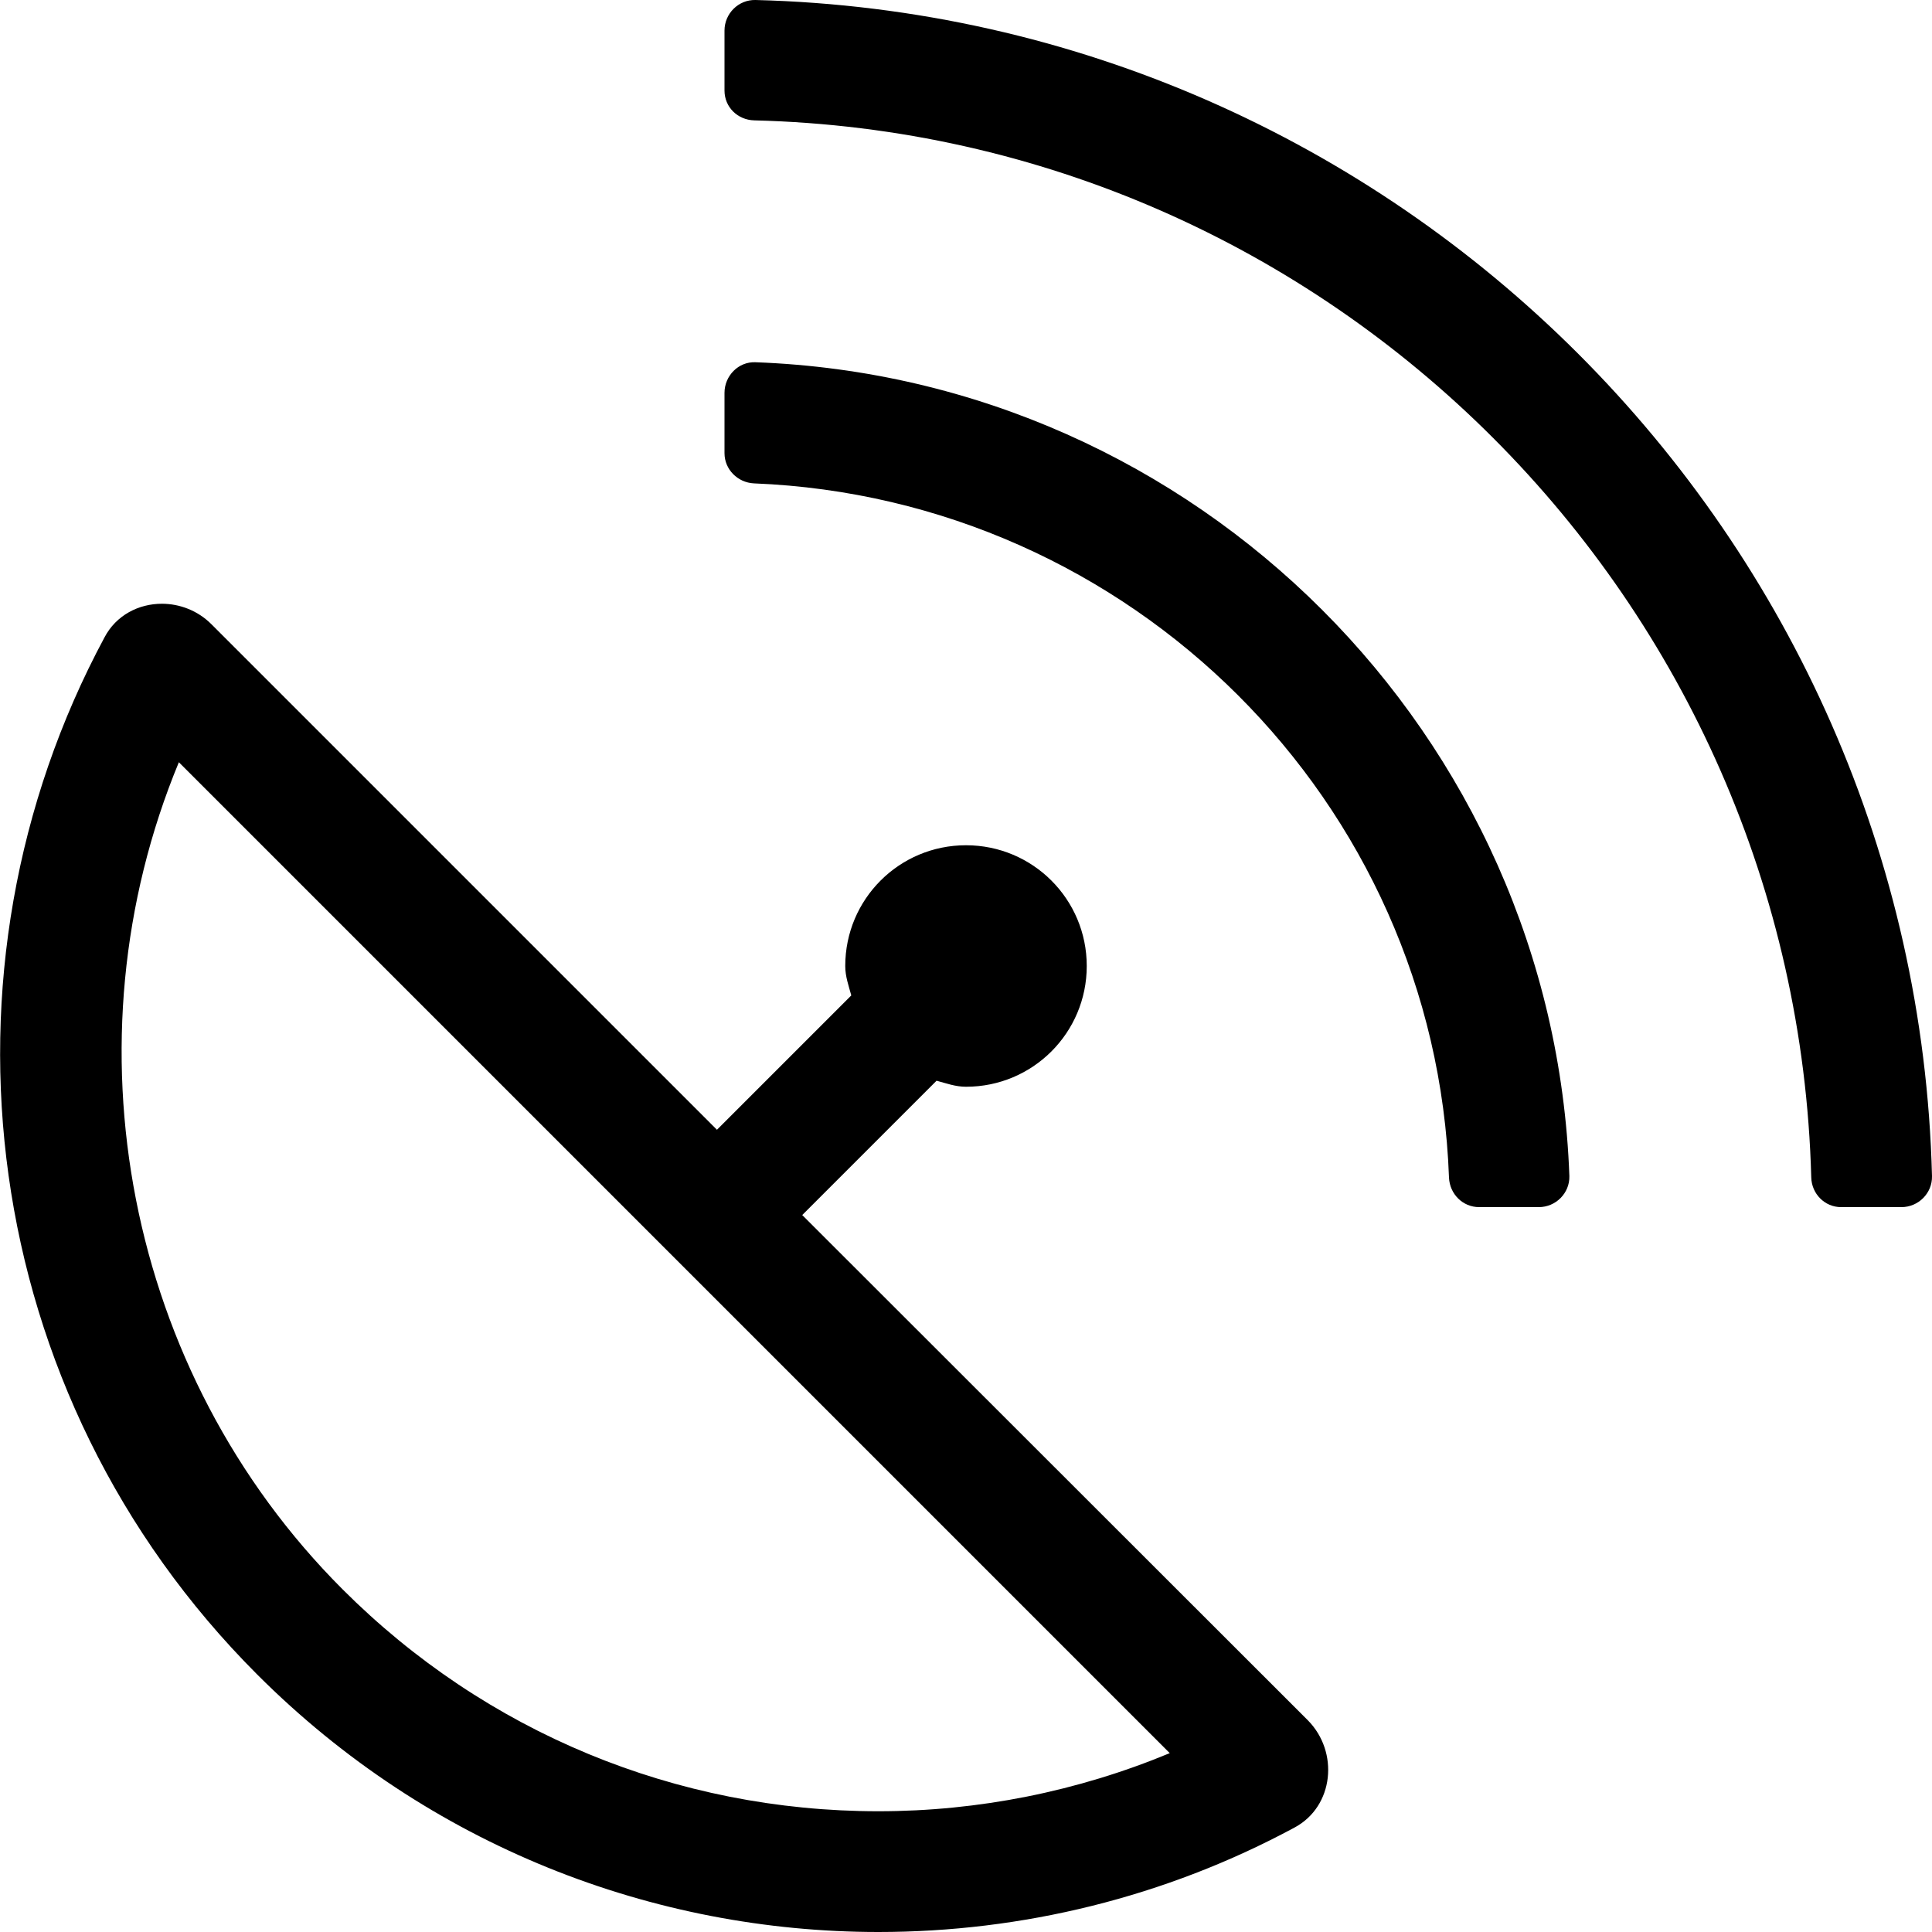
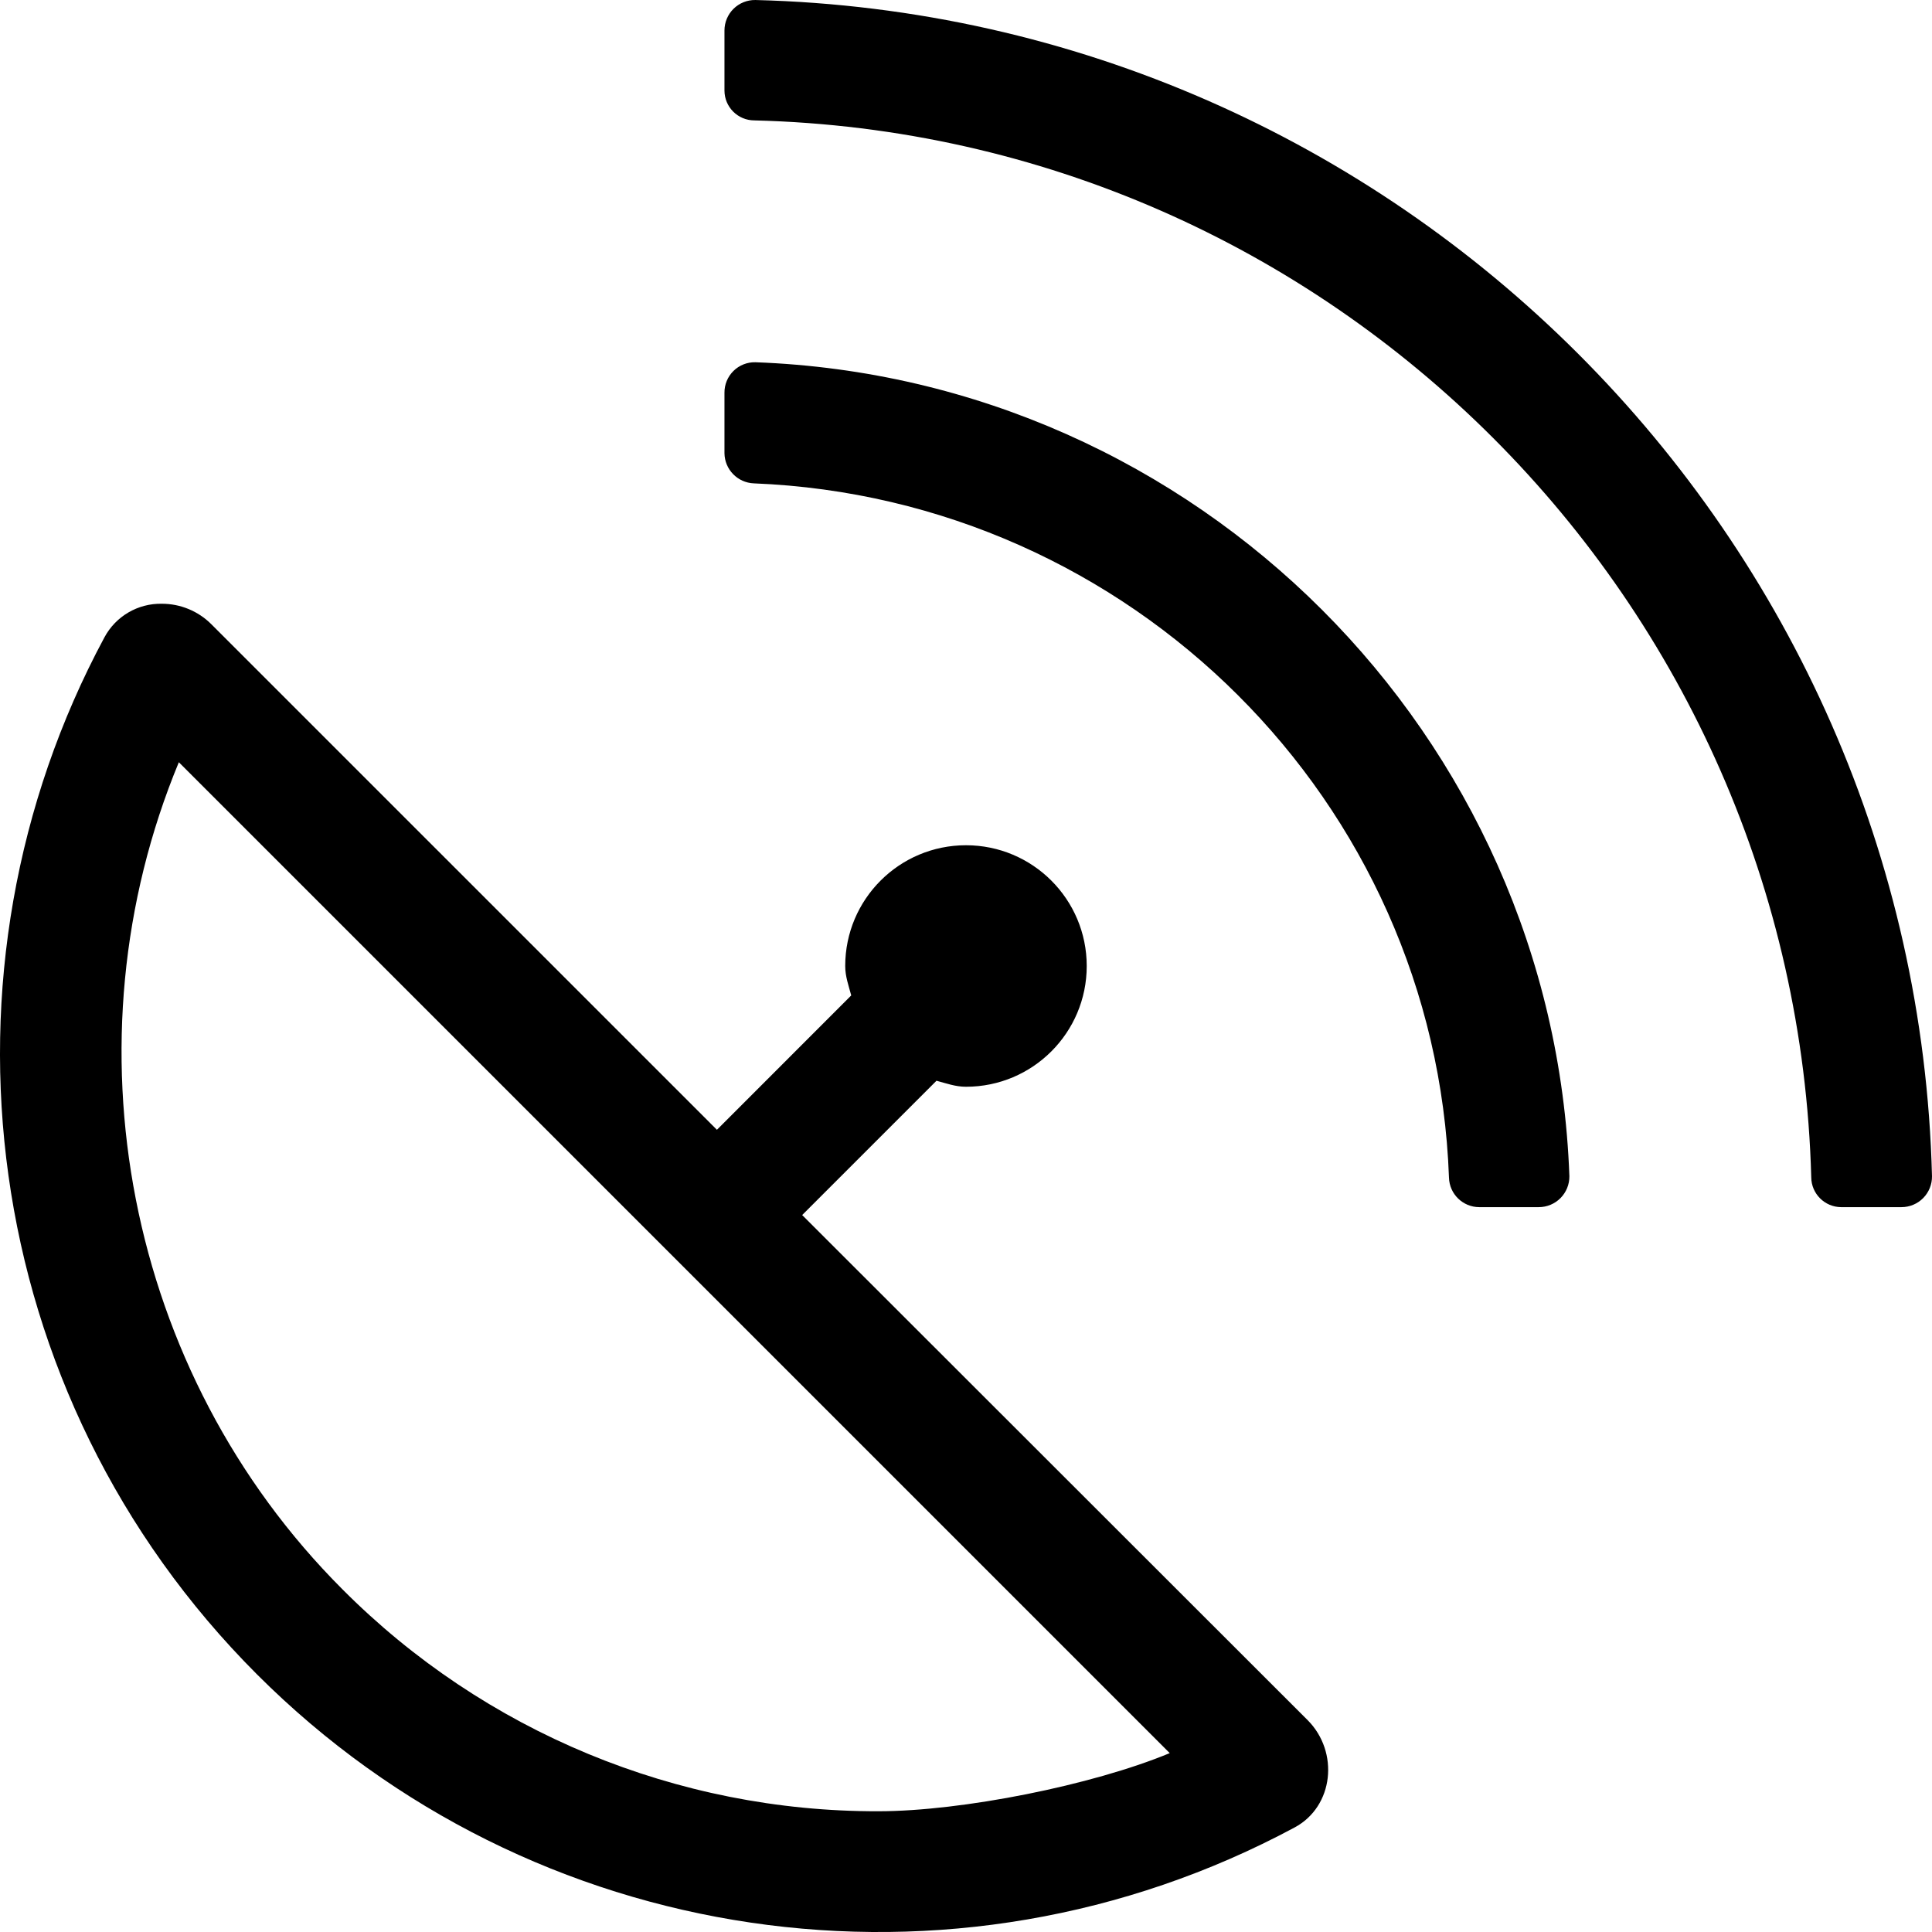
<svg xmlns="http://www.w3.org/2000/svg" viewBox="0 0 512 512">
-   <path d="M212.6 322l35.6-35.6c2.6.7 5 1.6 7.8 1.6 17.7 0 32-14.3 32-32s-14.3-32-32-32-32 14.3-32 32c0 2.8.9 5.2 1.6 7.8L190 299.4l-134-134c-3.6-3.6-8.4-5.4-13.1-5.4-6.1 0-12.1 3-15.2 8.9-47.4 88.2-33.9 200.5 40.5 274.9 45.5 45.5 105.1 68.2 164.6 68.2 38 0 76-9.2 110.3-27.7 10.4-5.6 11.8-20 3.5-28.4L212.6 322zm20.2 158c-53.6 0-104.1-20.9-142-58.8C33.3 363.7 16.7 276.1 47.4 202L310 464.6a201.43 201.43 0 0 1-77.2 15.4zM200.2 96c-4.5-.2-8.2 3.6-8.2 8.1v16c0 4.3 3.5 7.8 7.8 8 99.9 4 180.6 84.2 184.2 184 .2 4.3 3.6 7.8 8 7.8h15.8c4.5 0 8.2-3.7 8.1-8.2-4.2-117-98.7-211.4-215.7-215.7zm0-96c-4.5-.1-8.2 3.6-8.2 8.1V24c0 4.4 3.5 7.8 7.9 7.9C352.7 35.7 475.9 159.2 480 312c.1 4.4 3.6 7.9 7.9 7.9h16c4.5 0 8.2-3.7 8.1-8.2C507.7 141.8 370.2 4.3 200.2 0z" />
+   <path d="M346.588,455.906c8.313,8.391,6.906,22.797-3.5,28.391A233.01,233.01,0,0,1,68.175,443.797c-74.408-74.39-87.908-186.702-40.501-274.89a16.876,16.876,0,0,1,15.219-8.906,18.519,18.519,0,0,1,13.094,5.406L189.991,299.407l35.595-35.609c-.688-2.594-1.594-5-1.594-7.797a32.001,32.001,0,1,1,32.001,32c-2.813,0-5.219-.906-7.813-1.594l-35.595,35.594Zm-36.595,8.687L47.394,202.001c-30.719,74.094-14.125,161.703,43.376,219.202a199.692,199.692,0,0,0,142.003,58.797C254.93,480,289.524,473.094,309.994,464.594Zm202.005-152.89a8.09,8.09,0,0,1-8.094,8.203H487.904a7.976,7.976,0,0,1-7.906-7.906C475.904,159.204,352.682,35.705,199.897,31.908a7.925,7.925,0,0,1-7.906-7.906V8.095A8.076,8.076,0,0,1,200.179.002C370.182,4.299,507.686,141.798,511.998,311.704Zm-96.096,0a8.116,8.116,0,0,1-8.125,8.203H391.995a8.04,8.04,0,0,1-8-7.812c-3.594-99.797-84.314-179.999-184.223-183.999a8.098,8.098,0,0,1-7.781-8V104.095a8.009,8.009,0,0,1,8.188-8.094C317.181,100.298,411.683,194.704,415.902,311.704Z" />
</svg>
